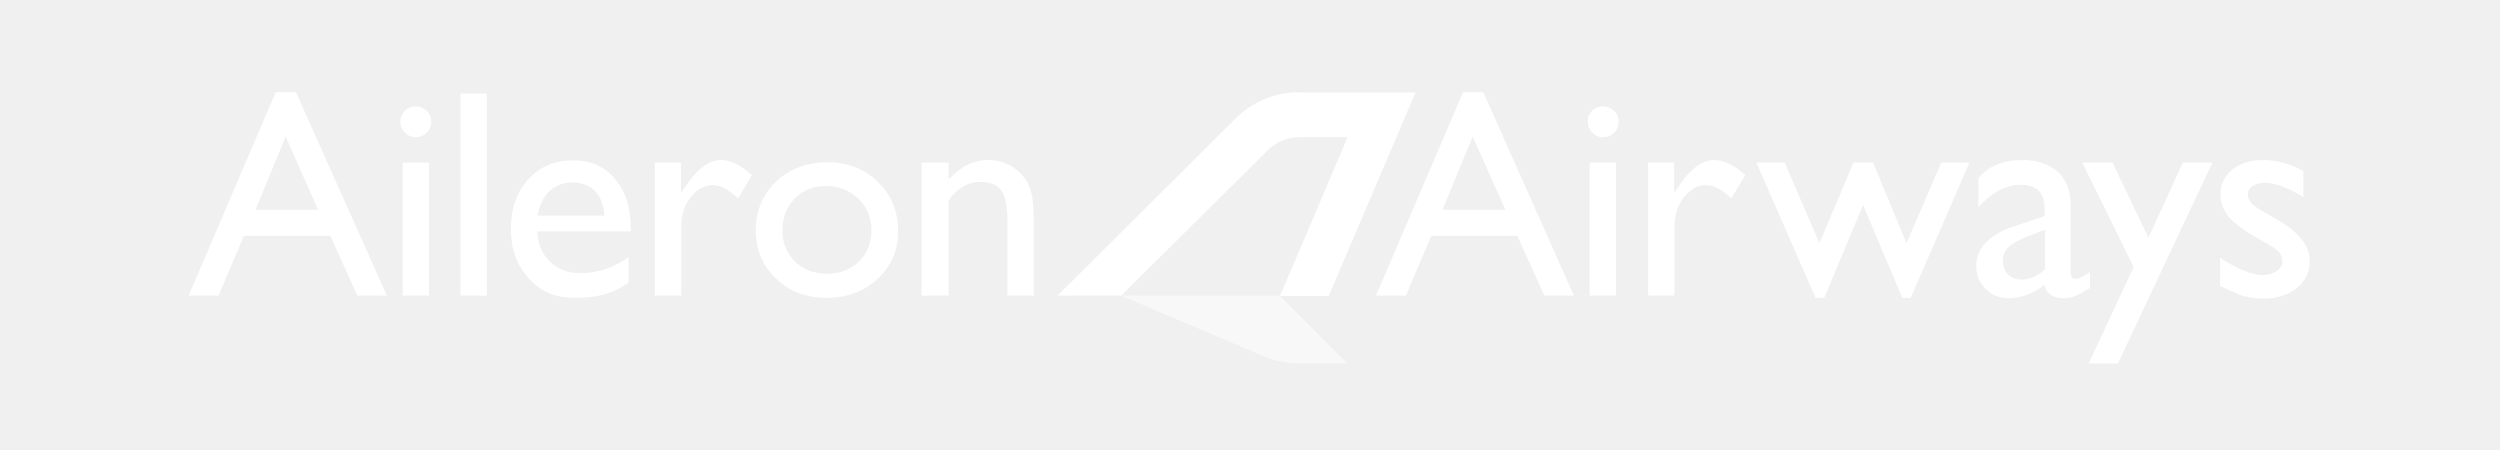
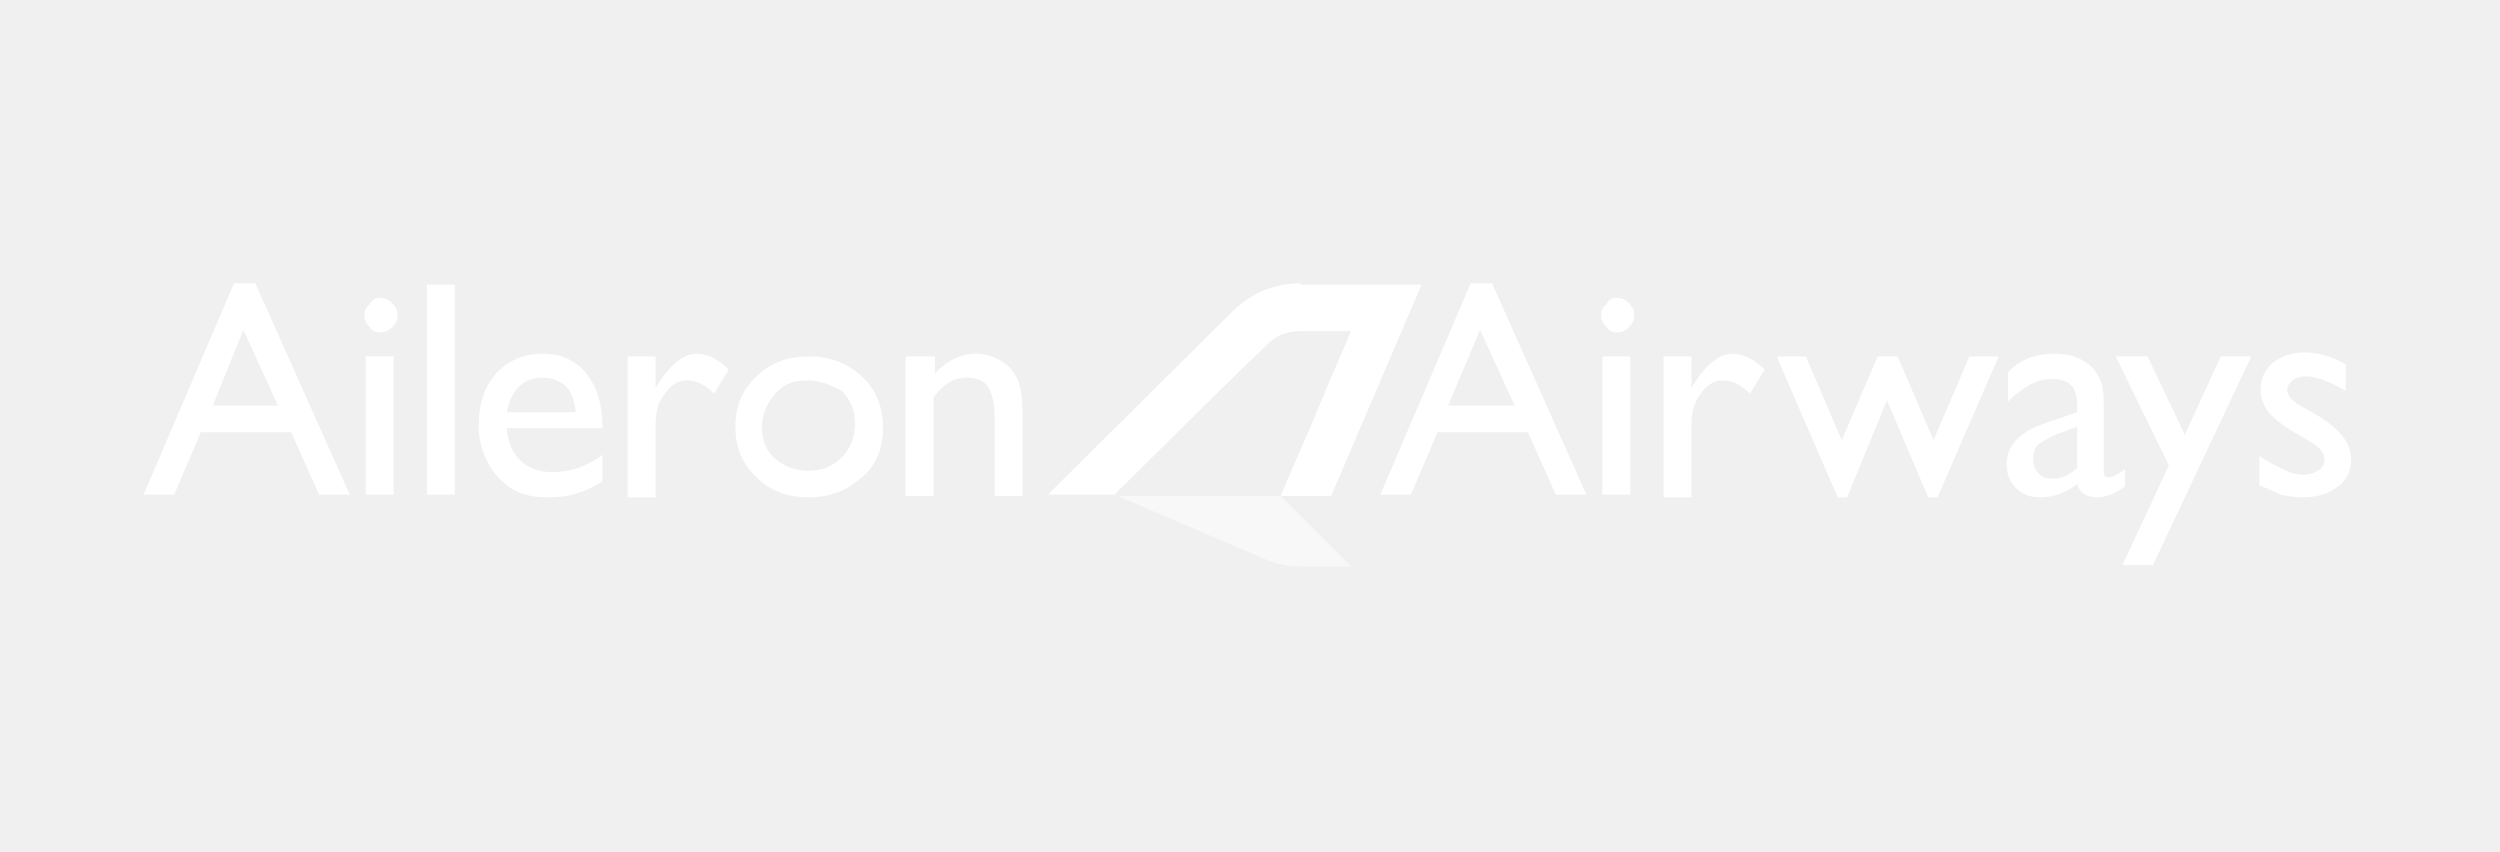
- <svg xmlns="http://www.w3.org/2000/svg" version="1.1" id="Layer_1" x="0px" y="0px" viewBox="0 0 778 140" style="enable-background:new 0 0 778 140;" xml:space="preserve">
+ <svg xmlns="http://www.w3.org/2000/svg" version="1.1" id="Layer_1" x="0px" y="0px" viewBox="0 0 188 64" style="enable-background:new 0 0 188 64;" xml:space="preserve">
  <style type="text/css">
	.st0{fill:#FFFFFF;}
	.st1{opacity:0.5;fill:#FFFFFF;}
</style>
-   <path class="st0" d="M99,65.3L88.9,42.5l-9.4,22.8H99z M85.8,28.7h6.3L120.4,92h-9.2l-8.4-18.6H75.9L68,92h-9.3L85.8,28.7z" />
-   <path class="st0" d="M125.3,50.6h8.2V92h-8.2V50.6z M129.3,33.1c1.3,0,2.5,0.5,3.5,1.4c1,0.9,1.4,2.1,1.4,3.4c0,1.3-0.5,2.5-1.4,3.4  c-1,1-2.1,1.4-3.5,1.4c-1.3,0-2.4-0.5-3.3-1.5c-1-1-1.4-2.1-1.4-3.4c0-1.3,0.5-2.4,1.4-3.4C127,33.6,128.1,33.1,129.3,33.1" />
-   <rect x="143.3" y="29.1" class="st0" width="8.2" height="62.9" />
-   <path class="st0" d="M167.3,67.1h20.8c-0.2-3.3-1.2-5.8-2.9-7.6c-1.7-1.8-4.1-2.7-7-2.7c-2.9,0-5.4,0.9-7.2,2.7  C169.1,61.3,167.9,63.8,167.3,67.1 M196.3,72h-29.1c0.2,4,1.5,7.1,4,9.5c2.4,2.3,5.6,3.5,9.5,3.5c5.4,0,10.4-1.7,14.9-5v8  c-2.5,1.7-5,2.9-7.5,3.6c-2.5,0.7-5.4,1.1-8.7,1.1c-4.6,0-8.3-0.9-11.1-2.8c-2.8-1.9-5.1-4.4-6.8-7.6c-1.7-3.2-2.5-6.9-2.5-11.1  c0-6.3,1.8-11.4,5.4-15.4c3.6-3.9,8.2-5.9,13.9-5.9c5.5,0,9.9,1.9,13.1,5.8c3.3,3.8,4.9,9,4.9,15.4V72z" />
-   <path class="st0" d="M211.9,50.6v9.5l0.5-0.7c4-6.4,7.9-9.6,11.9-9.6c3.1,0,6.3,1.6,9.7,4.7l-4.3,7.2c-2.9-2.7-5.5-4.1-7.9-4.1  c-2.6,0-4.9,1.3-6.9,3.8c-1.9,2.5-2.9,5.5-2.9,9V92h-8.2V50.6H211.9z" />
-   <path class="st0" d="M257,57.9c-3.9,0-7.2,1.3-9.7,3.9c-2.5,2.6-3.8,5.9-3.8,9.9c0,4,1.3,7.2,3.9,9.7c2.6,2.5,5.9,3.8,10,3.8  c4,0,7.3-1.3,9.9-3.8c2.6-2.5,3.9-5.8,3.9-9.7c0-3.9-1.3-7.2-4-9.8C264.4,59.2,261.1,57.9,257,57.9 M257.5,50.5  c6.3,0,11.5,2,15.7,6.1c4.2,4.1,6.3,9.2,6.3,15.3c0,6-2.1,10.9-6.4,14.9c-4.2,3.9-9.6,5.9-16,5.9c-6.2,0-11.4-2-15.6-6  c-4.2-4-6.3-9-6.3-15c0-6.1,2.1-11.1,6.3-15.2C245.8,52.5,251.1,50.5,257.5,50.5" />
-   <path class="st0" d="M295.2,50.6v5.3c3.7-4.1,7.8-6.1,12.5-6.1c2.6,0,5,0.7,7.2,2c2.2,1.3,3.9,3.2,5.1,5.5c1.2,2.3,1.7,6,1.7,11.1  V92h-8.2V68.4c0-4.2-0.6-7.3-1.9-9.1c-1.3-1.8-3.5-2.7-6.5-2.7c-3.9,0-7.2,1.9-9.9,5.8V92h-8.4V50.6H295.2z" />
-   <path class="st0" d="M468.5,65.3l-10.2-22.8l-9.4,22.8H468.5z M455.3,28.7h6.3L489.8,92h-9.2l-8.4-18.6h-26.8L437.5,92h-9.3  L455.3,28.7z" />
-   <path class="st0" d="M494.7,50.6h8.2V92h-8.2V50.6z M498.8,33.1c1.3,0,2.5,0.5,3.5,1.4c1,0.9,1.4,2.1,1.4,3.4c0,1.3-0.5,2.5-1.4,3.4  c-1,1-2.1,1.4-3.5,1.4c-1.3,0-2.4-0.5-3.3-1.5c-1-1-1.4-2.1-1.4-3.4c0-1.3,0.5-2.4,1.4-3.4C496.4,33.6,497.5,33.1,498.8,33.1" />
-   <path class="st0" d="M521,50.6v9.5l0.5-0.7c4-6.4,7.9-9.6,11.9-9.6c3.1,0,6.3,1.6,9.7,4.7l-4.3,7.2c-2.9-2.7-5.5-4.1-7.9-4.1  c-2.6,0-4.9,1.3-6.9,3.8c-1.9,2.5-2.9,5.5-2.9,9V92h-8.2V50.6H521z" />
-   <polygon class="st0" points="604.1,50.6 612.9,50.6 594.6,92.7 592,92.7 579.8,63.8 567.7,92.7 565,92.7 546.6,50.6 555.4,50.6   566.2,75.7 576.8,50.6 582.9,50.6 593.3,75.7 " />
-   <path class="st0" d="M636.4,83.8V71.5l-5.5,2.1c-2.8,1.1-4.8,2.2-5.9,3.4c-1.2,1.1-1.7,2.5-1.7,4.2c0,1.7,0.5,3.1,1.6,4.2  c1.1,1.1,2.5,1.6,4.3,1.6C631.7,87,634.1,85.9,636.4,83.8 M644.4,67.1v17.6c0,1.4,0.5,2.1,1.4,2.1c1,0,2.5-0.7,4.6-2.2v5  c-1.9,1.2-3.4,2-4.5,2.5c-1.1,0.4-2.3,0.7-3.5,0.7c-3.5,0-5.6-1.4-6.2-4.1c-3.5,2.7-7.2,4.1-11.1,4.1c-2.9,0-5.3-1-7.2-2.9  c-1.9-1.9-2.9-4.3-2.9-7.2c0-2.6,0.9-4.9,2.8-7c1.9-2.1,4.5-3.7,8-4.9l10.5-3.6v-2.2c0-5-2.5-7.5-7.5-7.5c-4.5,0-8.8,2.3-13.1,6.9  v-9c3.2-3.8,7.8-5.6,13.7-5.6c4.5,0,8.1,1.2,10.8,3.5c0.9,0.8,1.7,1.7,2.4,3c0.7,1.2,1.2,2.5,1.4,3.7  C644.3,61.2,644.4,63.6,644.4,67.1" />
-   <polygon class="st0" points="679.3,50.6 688.5,50.6 659.1,113.1 650,113.1 664,83.1 648,50.6 657.4,50.6 668.6,74 " />
-   <path class="st0" d="M690.9,89v-8.8c2.3,1.6,4.7,2.9,7.1,3.9c2.4,1,4.5,1.5,6.1,1.5c1.7,0,3.2-0.4,4.4-1.3c1.2-0.8,1.8-1.8,1.8-3  c0-1.2-0.4-2.2-1.2-3c-0.8-0.8-2.5-1.9-5.2-3.4c-5.3-2.9-8.7-5.5-10.4-7.5c-1.6-2.1-2.5-4.4-2.5-6.8c0-3.2,1.2-5.8,3.7-7.8  c2.5-2,5.7-3,9.6-3c4.1,0,8.2,1.1,12.5,3.4v8.1c-4.9-2.9-8.8-4.4-11.9-4.4c-1.6,0-2.9,0.3-3.9,1c-1,0.7-1.5,1.6-1.5,2.7  c0,1,0.4,1.9,1.3,2.8c0.9,0.9,2.4,1.9,4.7,3.1l2.9,1.7c6.9,3.9,10.4,8.2,10.4,13c0,3.4-1.3,6.2-4,8.4c-2.7,2.2-6.1,3.3-10.2,3.3  c-2.5,0-4.7-0.3-6.6-0.8C696.3,91.4,693.9,90.4,690.9,89" />
-   <path class="st0" d="M404.3,28.7c-7.4,0-14.5,2.9-19.7,8.1L329.1,92h19.8l34.6-34.3l11-10.9c2.6-2.6,6.1-4.1,9.9-4.1h15l-6,14  l-6.4,15.1l-2.7,6.3l-6,14h15.2l27-63.3H404.3z" />
-   <path class="st1" d="M348.9,92l44.4,18.9c3.5,1.5,7.2,2.2,10.9,2.2h15.1L398.2,92H348.9z" />
+   <path class="st0" d="M20.9,30.5l-2.6-5.7L16,30.5H20.9z M17.6,21.3h1.6l7.1,15.9H24l-2.1-4.7h-6.8l-2,4.7h-2.3L17.6,21.3z" />
+   <path class="st0" d="M27.5,26.8h2.1v10.4h-2.1V26.8z M28.6,22.4c0.3,0,0.6,0.1,0.9,0.4c0.2,0.2,0.4,0.5,0.4,0.9  c0,0.3-0.1,0.6-0.4,0.9c-0.2,0.2-0.5,0.4-0.9,0.4c-0.3,0-0.6-0.1-0.8-0.4c-0.2-0.2-0.4-0.5-0.4-0.9c0-0.3,0.1-0.6,0.4-0.8  C28,22.5,28.2,22.4,28.6,22.4" />
+   <rect x="32.1" y="21.4" class="st0" width="2.1" height="15.8" />
+   <path class="st0" d="M38.1,31h5.2c-0.1-0.8-0.3-1.5-0.7-1.9c-0.4-0.4-1-0.7-1.8-0.7c-0.7,0-1.3,0.2-1.8,0.7  C38.6,29.5,38.3,30.1,38.1,31 M45.4,32.2h-7.3c0.1,1,0.4,1.8,1,2.4c0.6,0.6,1.4,0.9,2.4,0.9c1.4,0,2.6-0.4,3.8-1.3v2  c-0.6,0.4-1.3,0.7-1.9,0.9c-0.6,0.2-1.4,0.3-2.2,0.3c-1.1,0-2.1-0.2-2.8-0.7c-0.7-0.5-1.3-1.1-1.7-1.9C36.2,33.9,36,33,36,32  c0-1.6,0.4-2.9,1.3-3.9c0.9-1,2.1-1.5,3.5-1.5c1.4,0,2.5,0.5,3.3,1.5c0.8,1,1.2,2.3,1.2,3.9V32.2z" />
+   <path class="st0" d="M49.3,26.8v2.4l0.1-0.2c1-1.6,2-2.4,3-2.4c0.8,0,1.6,0.4,2.4,1.2l-1.1,1.8c-0.7-0.7-1.4-1-2-1  c-0.7,0-1.2,0.3-1.7,1c-0.5,0.6-0.7,1.4-0.7,2.3v5.5h-2.1V26.8H49.3z" />
+   <path class="st0" d="M60.7,28.6c-1,0-1.8,0.3-2.4,1c-0.6,0.7-1,1.5-1,2.5c0,1,0.3,1.8,1,2.4c0.7,0.6,1.5,0.9,2.5,0.9  c1,0,1.8-0.3,2.5-1c0.6-0.6,1-1.5,1-2.5c0-1-0.3-1.8-1-2.5C62.6,29,61.7,28.6,60.7,28.6 M60.8,26.8c1.6,0,2.9,0.5,4,1.5  c1.1,1,1.6,2.3,1.6,3.9c0,1.5-0.5,2.8-1.6,3.7c-1.1,1-2.4,1.5-4,1.5c-1.6,0-2.9-0.5-3.9-1.5c-1.1-1-1.6-2.3-1.6-3.8  c0-1.5,0.5-2.8,1.6-3.8C57.9,27.3,59.2,26.8,60.8,26.8" />
+   <path class="st0" d="M70.3,26.8v1.3c0.9-1,2-1.5,3.1-1.5c0.7,0,1.3,0.2,1.8,0.5c0.6,0.3,1,0.8,1.3,1.4c0.3,0.6,0.4,1.5,0.4,2.8v6  h-2.1v-5.9c0-1.1-0.2-1.8-0.5-2.3c-0.3-0.5-0.9-0.7-1.6-0.7c-1,0-1.8,0.5-2.5,1.5v7.4h-2.1V26.8H70.3z" />
+   <path class="st0" d="M113.9,30.5l-2.6-5.7l-2.4,5.7H113.9z M110.6,21.3h1.6l7.1,15.9H117l-2.1-4.7h-6.8l-2,4.7h-2.3L110.6,21.3z" />
+   <path class="st0" d="M120.5,26.8h2.1v10.4h-2.1V26.8z M121.6,22.4c0.3,0,0.6,0.1,0.9,0.4c0.2,0.2,0.4,0.5,0.4,0.9  c0,0.3-0.1,0.6-0.4,0.9c-0.2,0.2-0.5,0.4-0.9,0.4c-0.3,0-0.6-0.1-0.8-0.4c-0.2-0.2-0.4-0.5-0.4-0.9c0-0.3,0.1-0.6,0.4-0.8  C121,22.5,121.2,22.4,121.6,22.4" />
+   <path class="st0" d="M127.2,26.8v2.4l0.1-0.2c1-1.6,2-2.4,3-2.4c0.8,0,1.6,0.4,2.4,1.2l-1.1,1.8c-0.7-0.7-1.4-1-2-1  c-0.7,0-1.2,0.3-1.7,1c-0.5,0.6-0.7,1.4-0.7,2.3v5.5h-2.1V26.8H127.2z" />
+   <polygon class="st0" points="148.1,26.8 150.3,26.8 145.7,37.4 145,37.4 141.9,30.1 138.9,37.4 138.2,37.4 133.6,26.8 135.8,26.8   138.5,33.1 141.2,26.8 142.7,26.8 145.4,33.1 " />
+   <path class="st0" d="M156.2,35.2v-3.1l-1.4,0.5c-0.7,0.3-1.2,0.6-1.5,0.8c-0.3,0.3-0.4,0.6-0.4,1.1c0,0.4,0.1,0.8,0.4,1.1  c0.3,0.3,0.6,0.4,1.1,0.4C155,36,155.6,35.7,156.2,35.2 M158.2,31v4.4c0,0.4,0.1,0.5,0.4,0.5c0.2,0,0.6-0.2,1.2-0.6v1.3  c-0.5,0.3-0.8,0.5-1.1,0.6c-0.3,0.1-0.6,0.2-0.9,0.2c-0.9,0-1.4-0.3-1.6-1c-0.9,0.7-1.8,1-2.8,1c-0.7,0-1.3-0.2-1.8-0.7  c-0.5-0.5-0.7-1.1-0.7-1.8c0-0.7,0.2-1.2,0.7-1.8c0.5-0.5,1.1-0.9,2-1.2l2.6-0.9v-0.6c0-1.3-0.6-1.9-1.9-1.9c-1.1,0-2.2,0.6-3.3,1.7  V28c0.8-0.9,2-1.4,3.5-1.4c1.1,0,2,0.3,2.7,0.9c0.2,0.2,0.4,0.4,0.6,0.8c0.2,0.3,0.3,0.6,0.3,0.9C158.2,29.5,158.2,30.1,158.2,31" />
+   <polygon class="st0" points="167,26.8 169.3,26.8 161.9,42.5 159.6,42.5 163.1,35 159.1,26.8 161.5,26.8 164.3,32.7 " />
+   <path class="st0" d="M169.9,36.5v-2.2c0.6,0.4,1.2,0.7,1.8,1c0.6,0.3,1.1,0.4,1.5,0.4c0.4,0,0.8-0.1,1.1-0.3  c0.3-0.2,0.5-0.5,0.5-0.8c0-0.3-0.1-0.6-0.3-0.8c-0.2-0.2-0.6-0.5-1.3-0.9c-1.3-0.7-2.2-1.4-2.6-1.9c-0.4-0.5-0.6-1.1-0.6-1.7  c0-0.8,0.3-1.5,0.9-2c0.6-0.5,1.4-0.8,2.4-0.8c1,0,2.1,0.3,3.1,0.9v2c-1.2-0.7-2.2-1.1-3-1.1c-0.4,0-0.7,0.1-1,0.3  c-0.2,0.2-0.4,0.4-0.4,0.7c0,0.2,0.1,0.5,0.3,0.7c0.2,0.2,0.6,0.5,1.2,0.8l0.7,0.4c1.7,1,2.6,2.1,2.6,3.3c0,0.9-0.3,1.6-1,2.1  c-0.7,0.5-1.5,0.8-2.6,0.8c-0.6,0-1.2-0.1-1.7-0.2C171.3,37.1,170.7,36.8,169.9,36.5" />
+   <path class="st0" d="M97.8,21.3c-1.9,0-3.6,0.7-5,2l-14,13.9h5l8.7-8.6l2.8-2.7c0.7-0.7,1.5-1,2.5-1h3.8l-1.5,3.5l-1.6,3.8l-0.7,1.6  l-1.5,3.5h3.8l6.8-15.9H97.8z" />
+   <path class="st1" d="M83.8,37.2L95,42c0.9,0.4,1.8,0.6,2.8,0.6h3.8l-5.3-5.3H83.8z" />
</svg>
